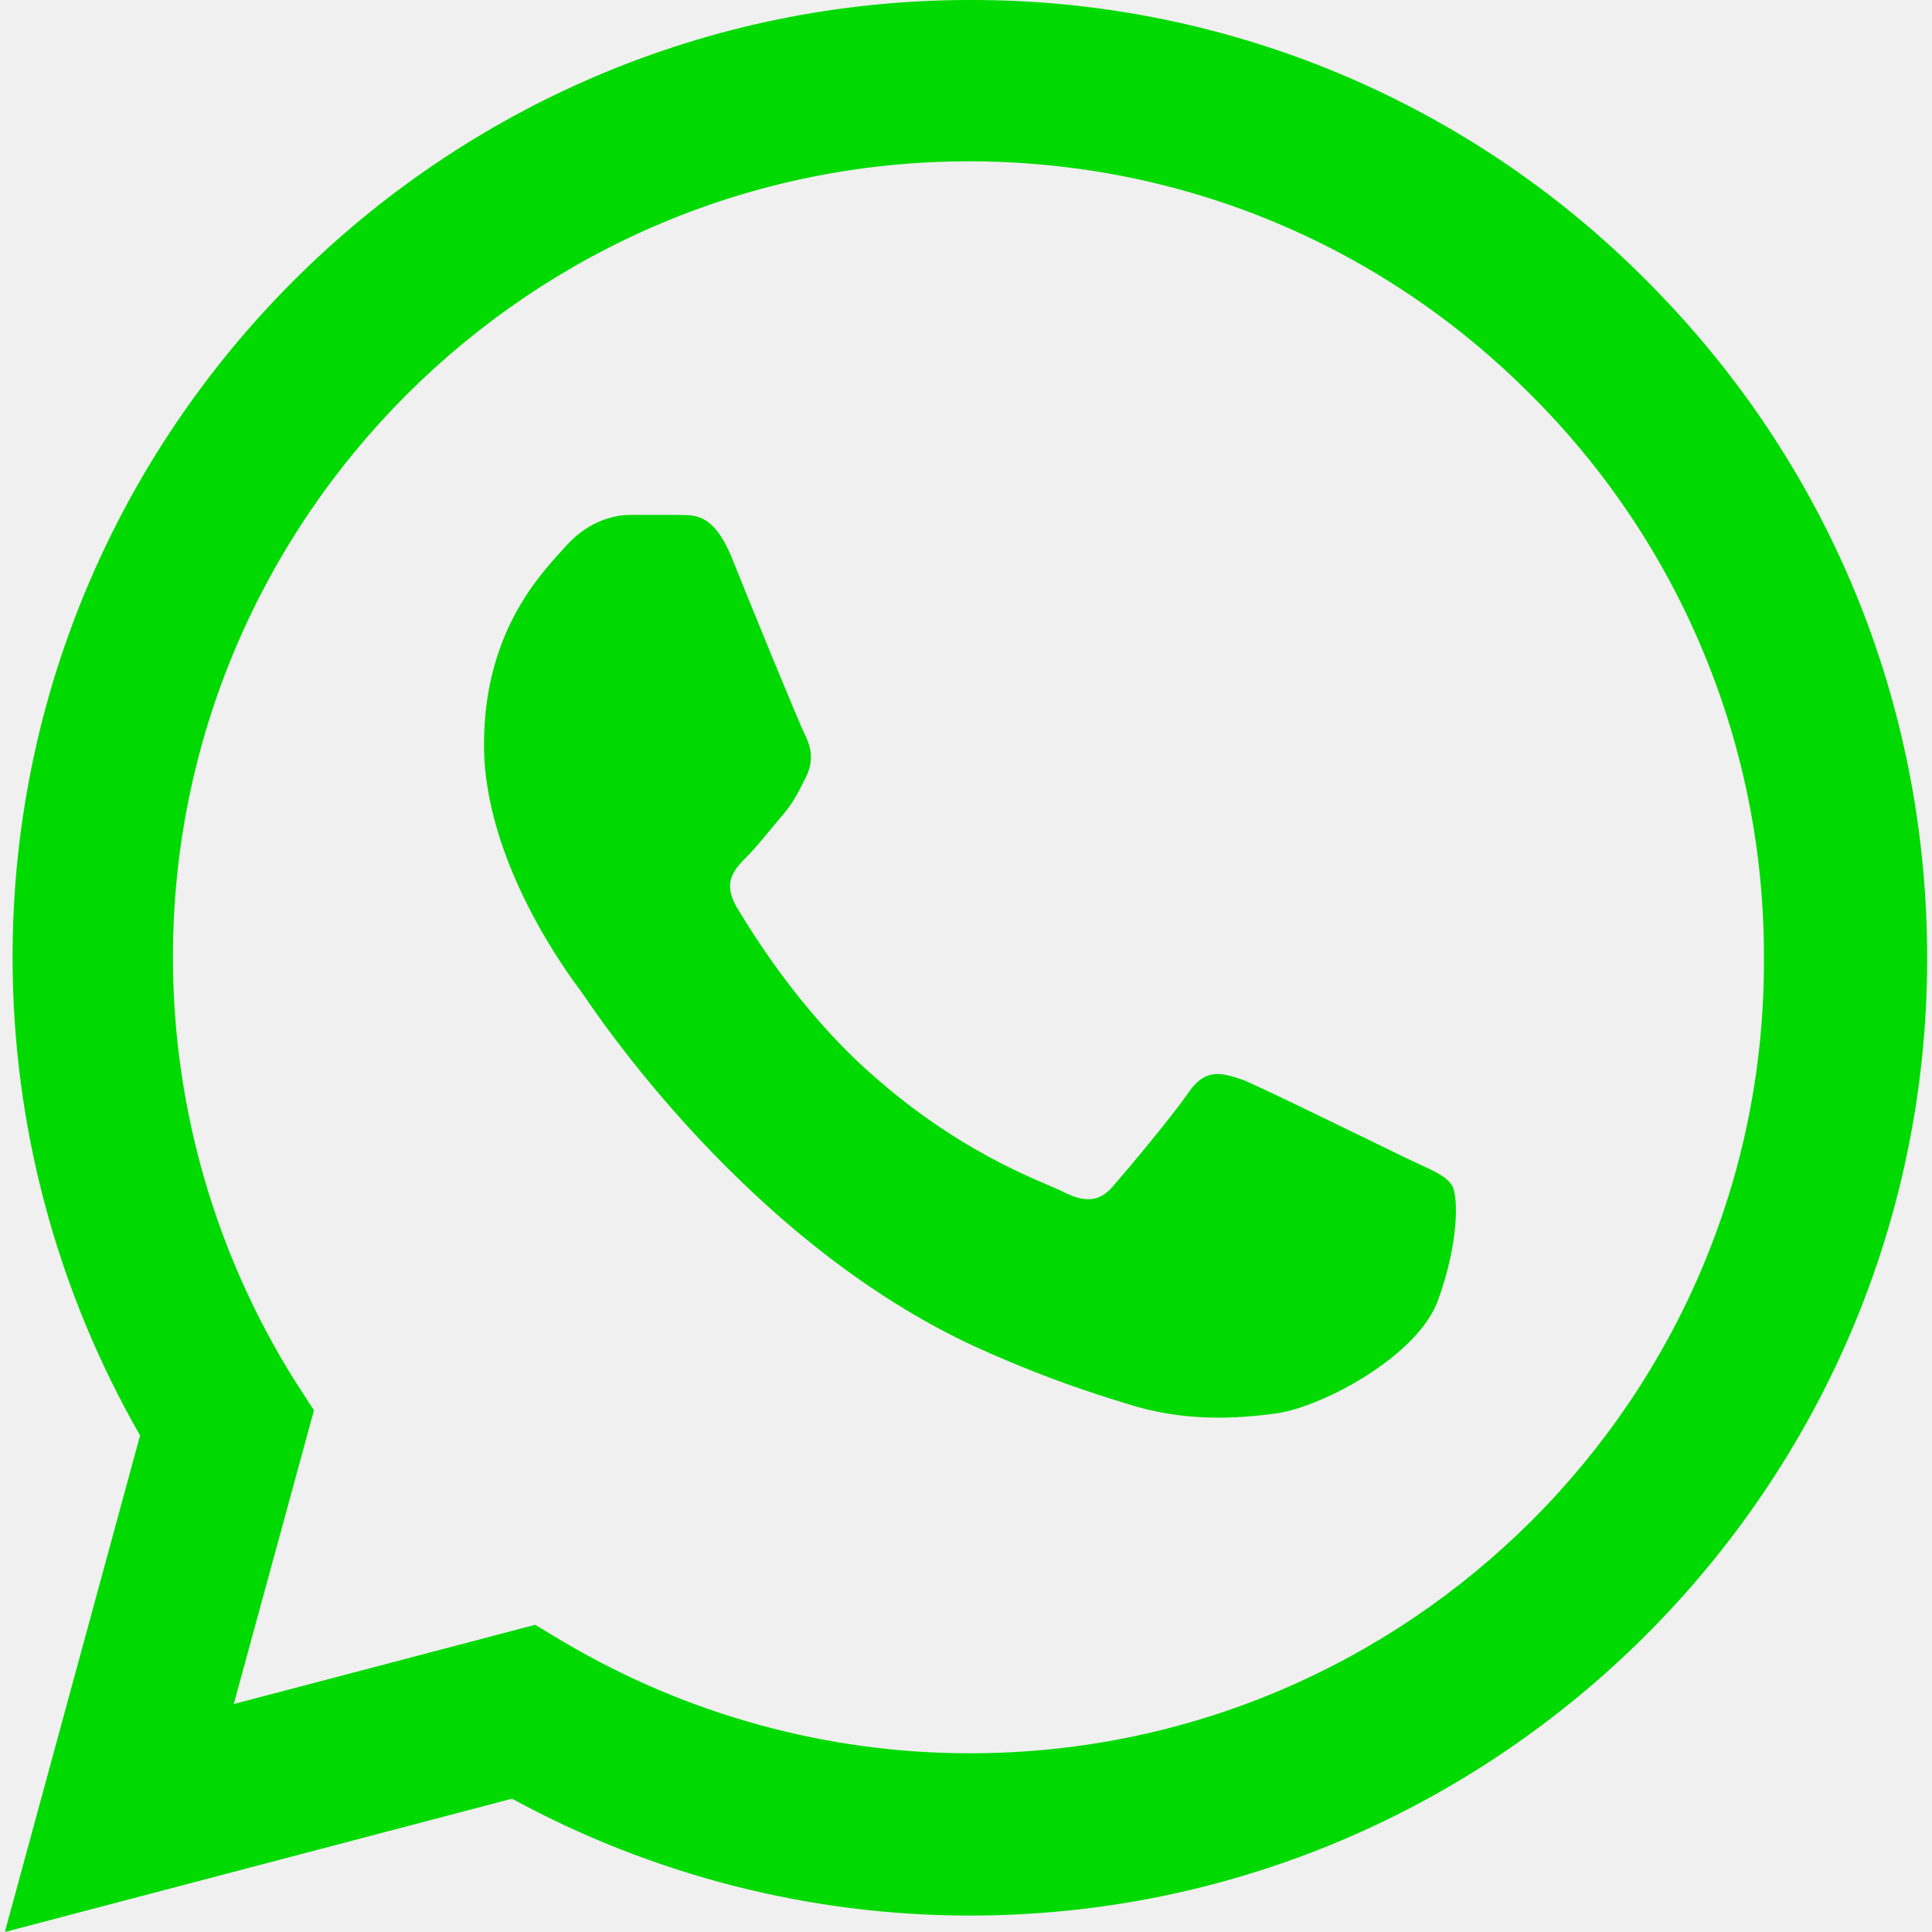
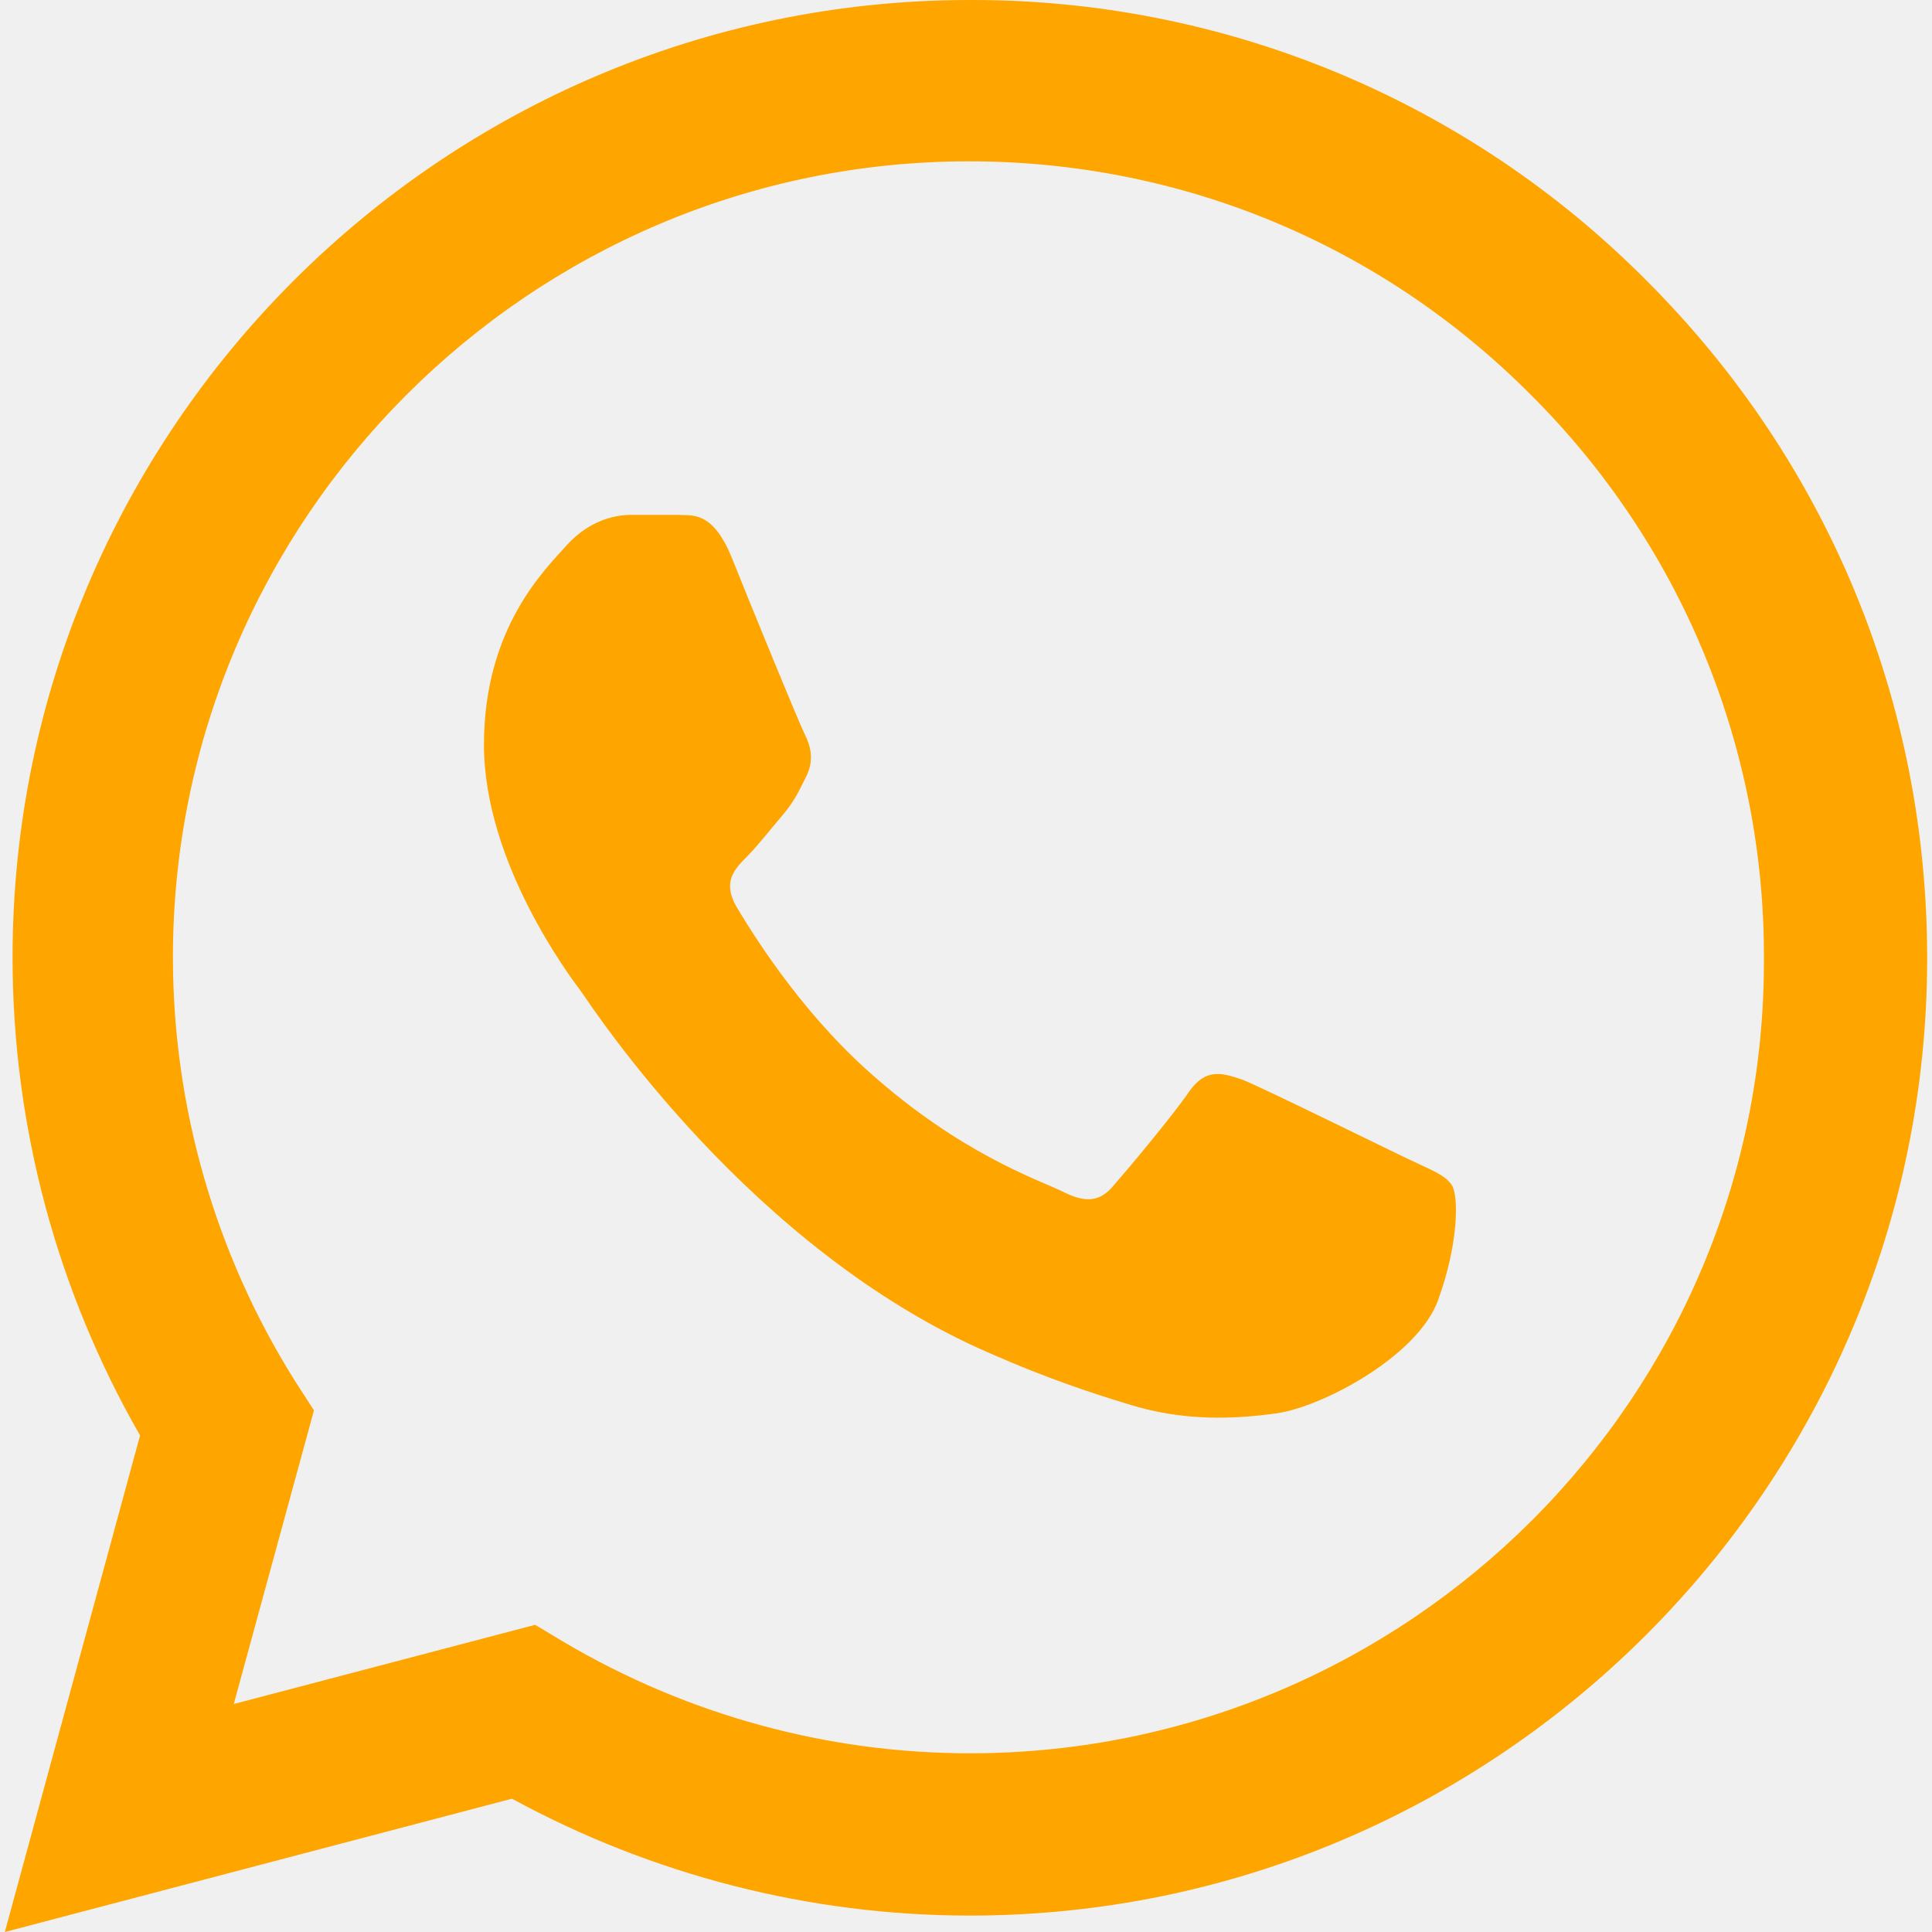
<svg xmlns="http://www.w3.org/2000/svg" width="20" height="20" viewBox="0 0 20 20" fill="none">
  <g clip-path="url(#clip0_589_70)">
-     <path d="M17.05 2.91C16.133 1.984 15.041 1.25 13.837 0.75C12.634 0.251 11.343 -0.004 10.04 5.38951e-05C4.58 5.38951e-05 0.13 4.45 0.13 9.91C0.13 11.66 0.59 13.36 1.45 14.86L0.05 20L5.3 18.62C6.75 19.41 8.38 19.83 10.04 19.83C15.5 19.83 19.95 15.38 19.95 9.92C19.95 7.27 18.92 4.78 17.05 2.91ZM10.04 18.15C8.56 18.15 7.11 17.75 5.84 17L5.54 16.82L2.42 17.64L3.25 14.6L3.05 14.29C2.227 12.977 1.791 11.459 1.79 9.91C1.79 5.37 5.49 1.67 10.03 1.67C12.23 1.67 14.3 2.53 15.85 4.09C16.617 4.854 17.226 5.763 17.639 6.763C18.053 7.764 18.264 8.837 18.26 9.92C18.28 14.46 14.58 18.15 10.04 18.15ZM14.56 11.99C14.31 11.87 13.09 11.27 12.87 11.18C12.64 11.1 12.48 11.06 12.31 11.3C12.14 11.55 11.67 12.11 11.53 12.27C11.39 12.44 11.24 12.46 10.99 12.33C10.74 12.21 9.94 11.94 9 11.1C8.26 10.44 7.77 9.63 7.62 9.38C7.48 9.13 7.6 9 7.73 8.87C7.84 8.76 7.98 8.58 8.1 8.44C8.22 8.3 8.27 8.19 8.35 8.03C8.43 7.86 8.39 7.72 8.33 7.6C8.27 7.48 7.77 6.26 7.57 5.76C7.37 5.28 7.16 5.34 7.01 5.33H6.53C6.36 5.33 6.1 5.39 5.87 5.64C5.65 5.89 5.01 6.49 5.01 7.71C5.01 8.93 5.9 10.11 6.02 10.27C6.14 10.44 7.77 12.94 10.25 14.01C10.84 14.27 11.3 14.42 11.66 14.53C12.25 14.72 12.79 14.69 13.22 14.63C13.7 14.56 14.69 14.03 14.89 13.45C15.1 12.87 15.1 12.38 15.03 12.27C14.96 12.16 14.81 12.11 14.56 11.99Z" fill="#01DA01" />
+     <path d="M17.05 2.91C16.133 1.984 15.041 1.25 13.837 0.75C12.634 0.251 11.343 -0.004 10.04 5.38951e-05C4.58 5.38951e-05 0.13 4.45 0.13 9.91C0.13 11.66 0.59 13.36 1.45 14.86L0.05 20L5.3 18.62C6.75 19.41 8.38 19.83 10.04 19.83C15.5 19.83 19.95 15.38 19.95 9.92C19.95 7.27 18.92 4.78 17.05 2.91ZM10.04 18.15C8.56 18.15 7.11 17.75 5.84 17L5.54 16.82L2.42 17.64L3.25 14.6L3.05 14.29C2.227 12.977 1.791 11.459 1.79 9.91C1.79 5.37 5.49 1.67 10.03 1.67C12.23 1.67 14.3 2.53 15.85 4.09C16.617 4.854 17.226 5.763 17.639 6.763C18.053 7.764 18.264 8.837 18.26 9.92C18.28 14.46 14.58 18.15 10.04 18.15ZM14.56 11.99C14.31 11.87 13.09 11.27 12.87 11.18C12.64 11.1 12.48 11.06 12.31 11.3C12.14 11.55 11.67 12.11 11.53 12.27C11.39 12.44 11.24 12.46 10.99 12.33C10.74 12.21 9.94 11.94 9 11.1C8.26 10.44 7.77 9.63 7.62 9.38C7.48 9.13 7.6 9 7.73 8.87C7.84 8.76 7.98 8.58 8.1 8.44C8.22 8.3 8.27 8.19 8.35 8.03C8.43 7.86 8.39 7.72 8.33 7.6C8.27 7.48 7.77 6.26 7.57 5.76C7.37 5.28 7.16 5.34 7.01 5.33H6.53C6.36 5.33 6.1 5.39 5.87 5.64C5.65 5.89 5.01 6.49 5.01 7.71C5.01 8.93 5.9 10.11 6.02 10.27C6.14 10.44 7.77 12.94 10.25 14.01C10.84 14.27 11.3 14.42 11.66 14.53C12.25 14.72 12.79 14.69 13.22 14.63C13.7 14.56 14.69 14.03 14.89 13.45C15.1 12.87 15.1 12.38 15.03 12.27C14.96 12.16 14.81 12.11 14.56 11.99Z" fill="#FEA500" />
  </g>
  <defs>
    <clipPath id="clip0_589_70">
      <rect width="20" height="20" fill="white" />
    </clipPath>
  </defs>
</svg>
